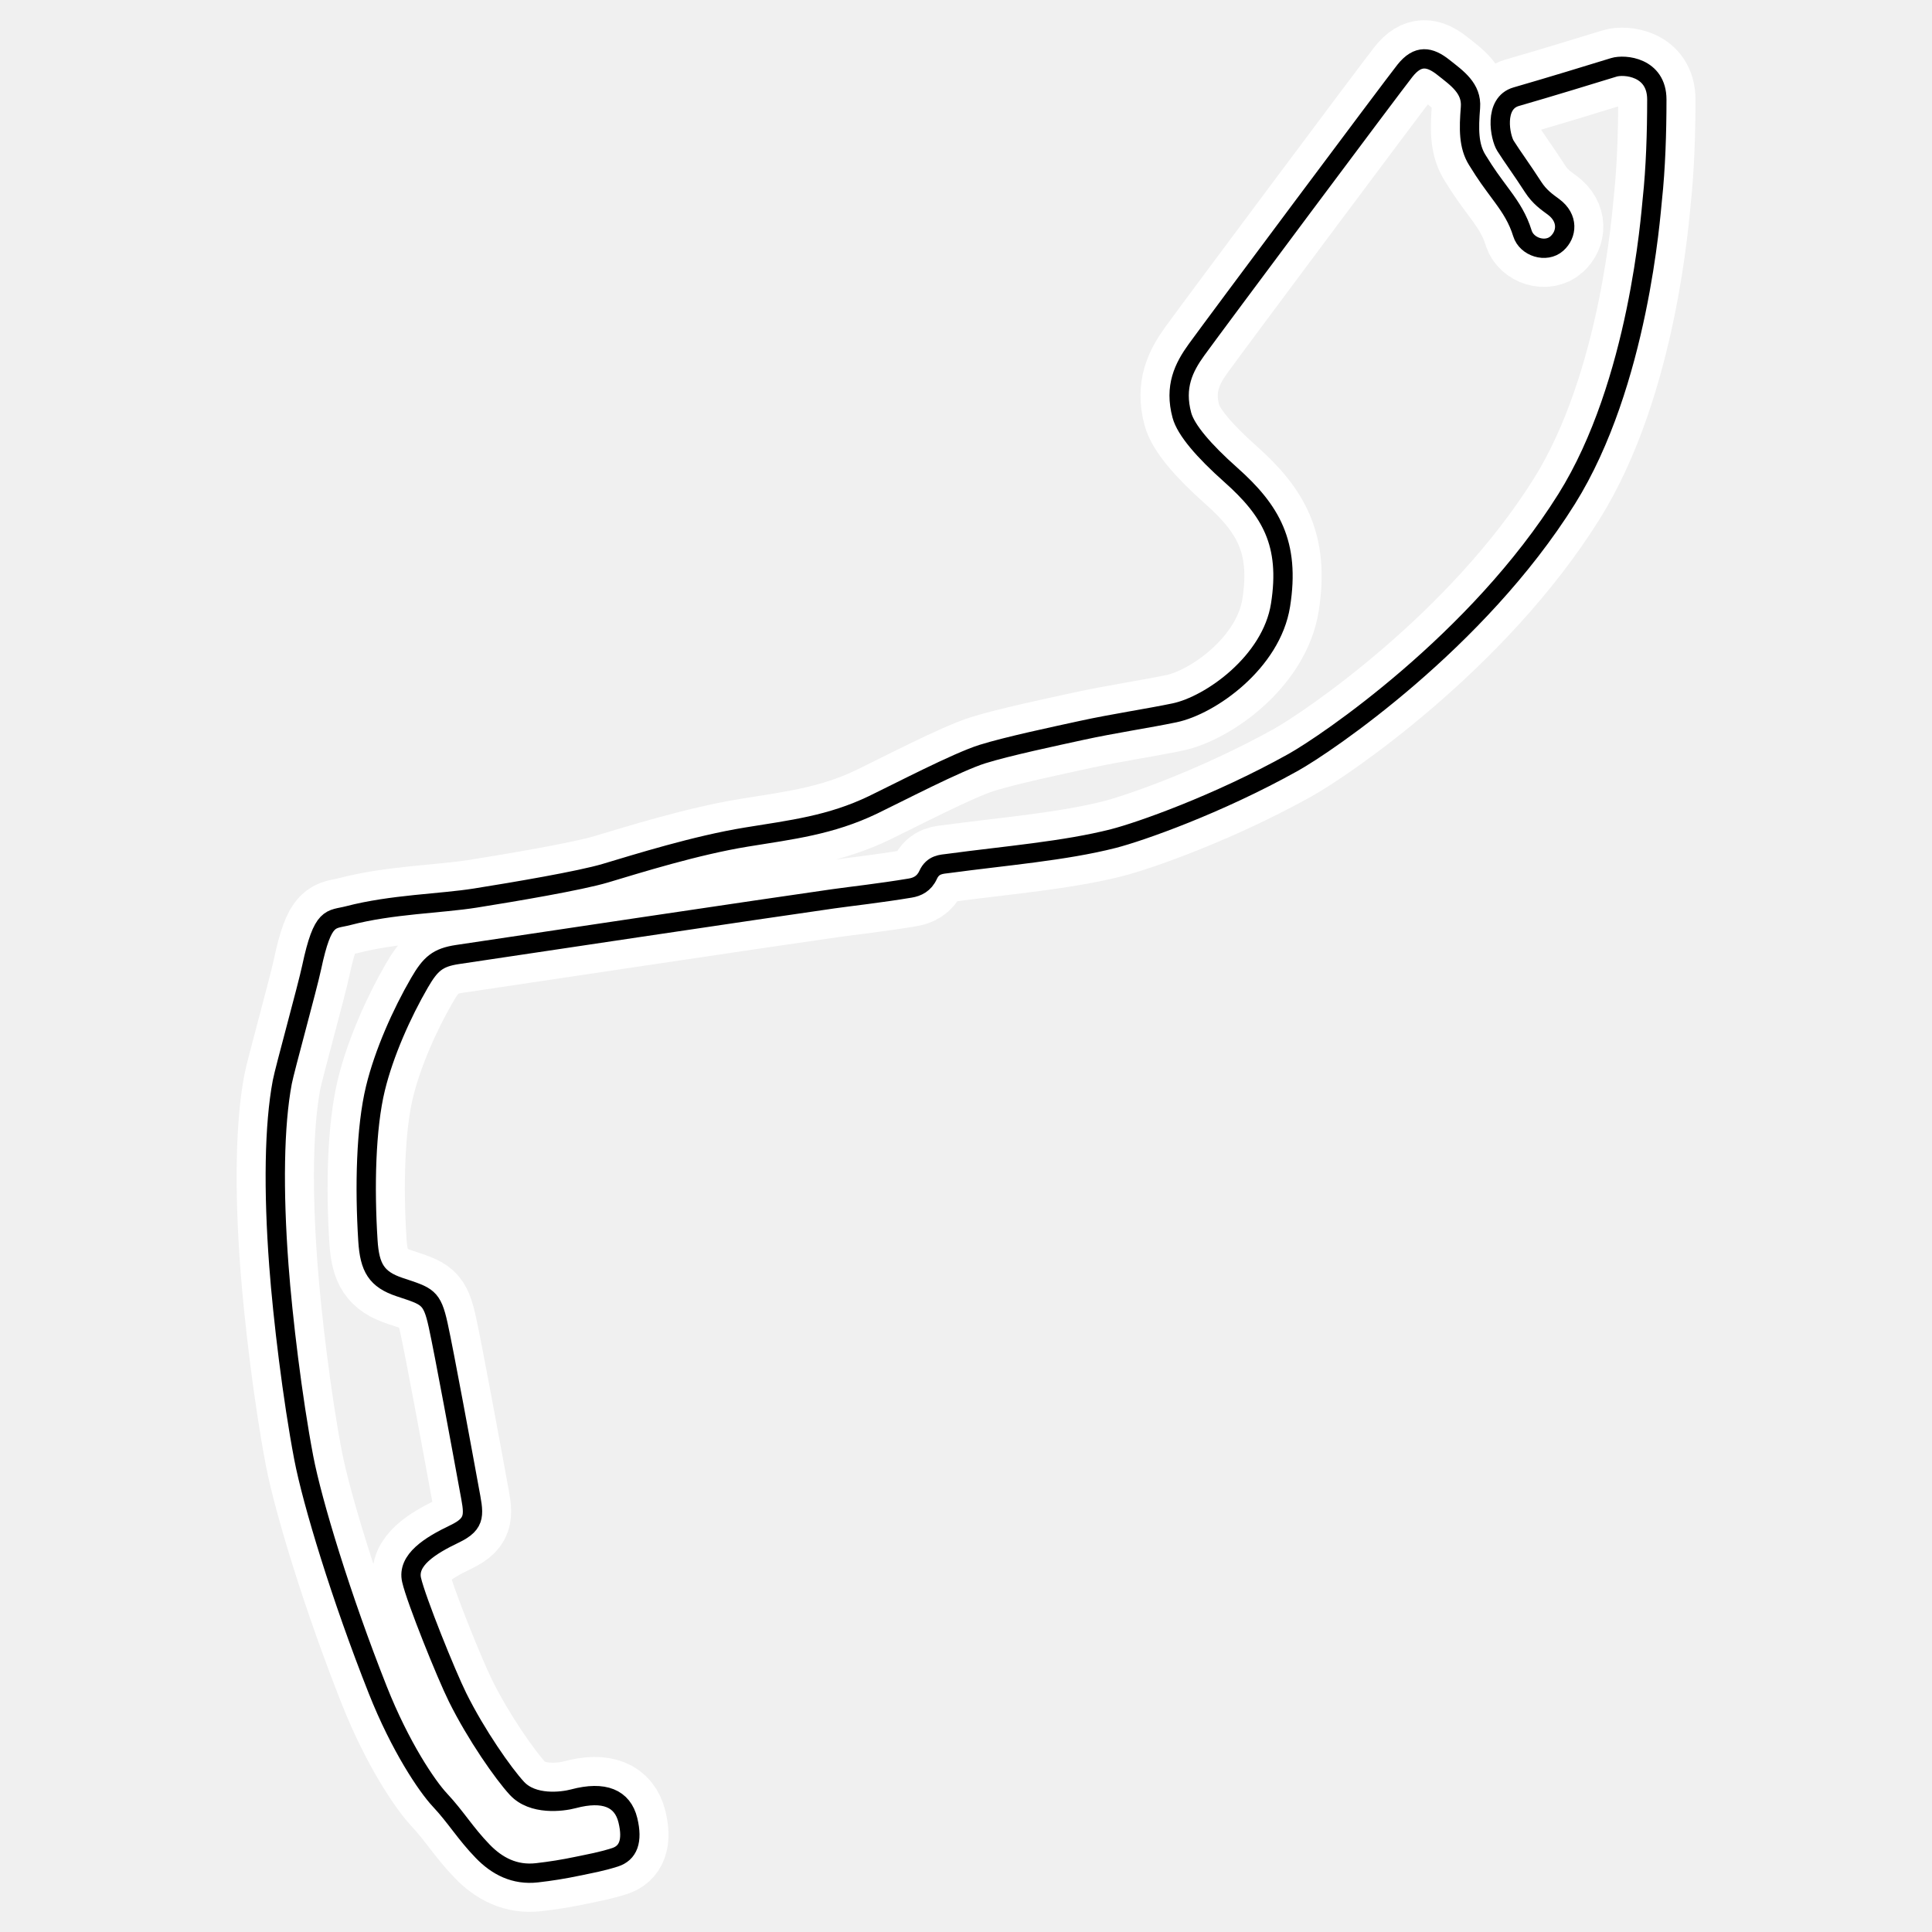
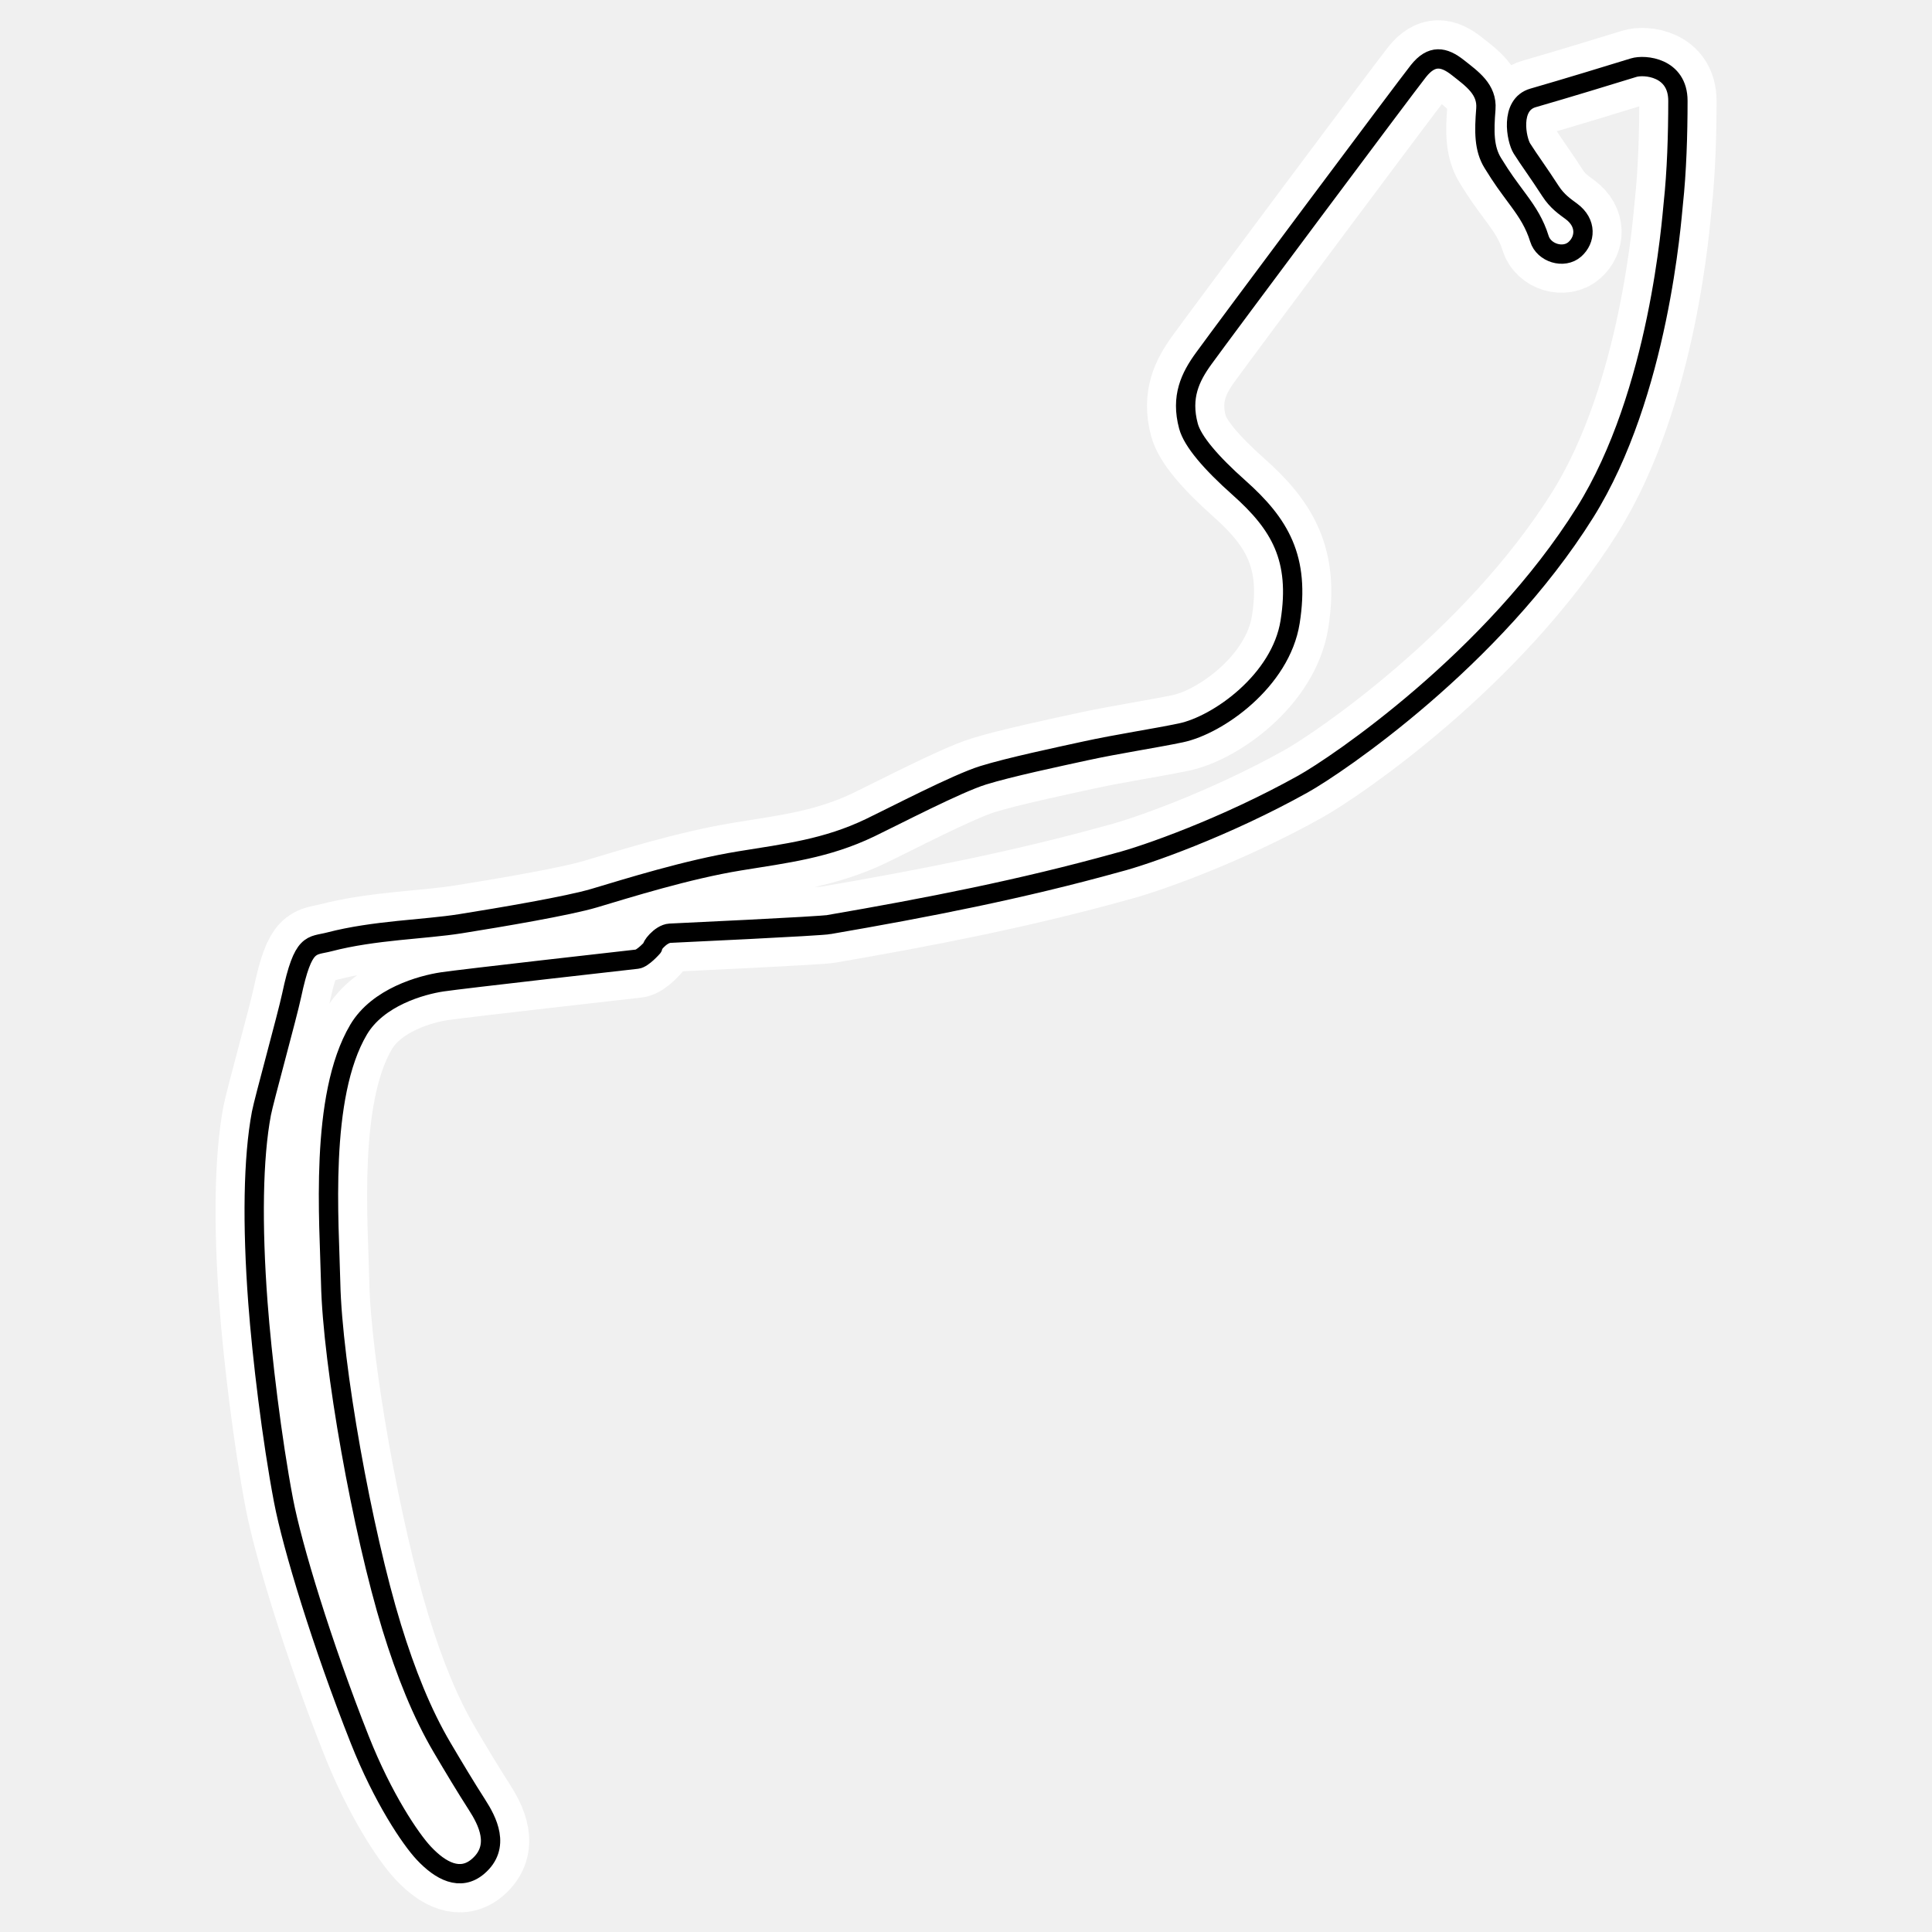
<svg xmlns="http://www.w3.org/2000/svg" xml:space="preserve" width="500" height="500">
-   <path d="M118.406 247.028c-5.133.773-6.986 2.39-9.842 7.309-4.58 7.891-9.182 18.193-11.4 27.33-2.484 10.23-2.826 25.527-1.947 39.413.444 7.026 2.226 10.029 8.233 12.032 7.162 2.384 8.33 2.485 9.938 9.792 1.608 7.309 6.382 33.322 8.039 42.386 1.186 6.488 2.04 8.901-3.802 11.691-6.428 3.068-12.276 6.795-11.107 11.91s8.933 24.394 11.912 30.4c4.824 9.72 11.839 19.73 15.346 23.528 4.08 4.422 11.656 3.494 14.616 2.705 7.965-2.119 12.725-.103 14.103 5.554 1.316 5.408.065 8.514-3.36 9.6-3.703 1.166-6.166 1.564-9.72 2.313a111 111 0 0 1-10.448 1.685c-5.803.66-10.35-1.757-14.033-5.56-4.53-4.674-6.868-8.768-11.107-13.298-3.319-3.549-10.23-13.74-16.076-28.5-9.476-23.929-16.95-48.55-19.147-60.067-2.92-15.345-5.416-36.11-6.428-49.691-1.47-19.647-1.222-36.354.877-47.499.618-3.282 6.489-24.453 7.597-29.67 2.925-13.738 4.923-12.235 9.472-13.424 11.282-2.945 23.905-3.116 32.913-4.552 10.083-1.606 27.104-4.49 33.614-6.431 8.331-2.484 23.397-7.218 36.537-9.354 11.692-1.899 21.778-3.07 32.74-8.33 6.187-2.97 21.775-11.107 28.353-13.155 6.577-2.044 18.692-4.601 25.72-6.136 8.04-1.755 17.204-3.115 23.97-4.53 9.31-1.95 25.09-13.098 27.43-27.867 2.531-15.979-2.56-24.556-12.862-33.712-7.015-6.237-11.646-11.645-12.668-15.443-1.983-7.373.473-12.356 3.8-16.953 4.969-6.87 50.57-67.96 53.932-72.199s6.429-3.654 9.94-.877c3.504 2.778 7.406 5.424 7.014 10.377-.437 5.553-.514 9.94 1.756 13.592 2.628 4.239 3.36 5.116 6.577 9.5 2.134 2.91 3.945 5.7 5.116 9.5 1.095 3.56 6.096 5.137 8.912 2.63 2.629-2.34 3.07-6.578-.875-9.5-1.634-1.21-3.577-2.504-5.263-5.115-2.923-4.531-5.41-7.892-7.16-10.67-1.388-2.2-3.128-11.013 2.774-12.716 8.623-2.484 19.586-5.846 25.283-7.6 2.716-.833 11.11-.145 11.11 8.331 0 8.477-.294 17.83-1.167 25.868-.395 3.594-3.479 47.65-22.17 77.51-23.106 36.913-62.211 63.402-70.834 68.205-19.583 10.912-39.64 17.933-46.475 19.682-12.57 3.215-28.256 4.48-42.678 6.43-1.745.235-3.997.195-5.263 2.972-1.051 2.304-2.837 3.112-4.627 3.41-7.892 1.316-15.21 2.112-19.927 2.778-15.198 2.142-86.569 12.81-97.238 14.416z" style="fill:none;stroke:#fff;stroke-width:20;stroke-linejoin:round;stroke-dasharray:none;stroke-opacity:1" />
-   <path d="M118.406 247.028c-5.133.773-6.986 2.39-9.842 7.309-4.58 7.891-9.182 18.193-11.4 27.33-2.484 10.23-2.826 25.527-1.947 39.413.444 7.026 2.226 10.029 8.233 12.032 7.162 2.384 8.33 2.485 9.938 9.792 1.608 7.309 6.382 33.322 8.039 42.386 1.186 6.488 2.04 8.901-3.802 11.691-6.428 3.068-12.276 6.795-11.107 11.91s8.933 24.394 11.912 30.4c4.824 9.72 11.839 19.73 15.346 23.528 4.08 4.422 11.656 3.494 14.616 2.705 7.965-2.119 12.725-.103 14.103 5.554 1.316 5.408.065 8.514-3.36 9.6-3.703 1.166-6.166 1.564-9.72 2.313a111 111 0 0 1-10.448 1.685c-5.803.66-10.35-1.757-14.033-5.56-4.53-4.674-6.868-8.768-11.107-13.298-3.319-3.549-10.23-13.74-16.076-28.5-9.476-23.929-16.95-48.55-19.147-60.067-2.92-15.345-5.416-36.11-6.428-49.691-1.47-19.647-1.222-36.354.877-47.499.618-3.282 6.489-24.453 7.597-29.67 2.925-13.738 4.923-12.235 9.472-13.424 11.282-2.945 23.905-3.116 32.913-4.552 10.083-1.606 27.104-4.49 33.614-6.431 8.331-2.484 23.397-7.218 36.537-9.354 11.692-1.899 21.778-3.07 32.74-8.33 6.187-2.97 21.775-11.107 28.353-13.155 6.577-2.044 18.692-4.601 25.72-6.136 8.04-1.755 17.204-3.115 23.97-4.53 9.31-1.95 25.09-13.098 27.43-27.867 2.531-15.979-2.56-24.556-12.862-33.712-7.015-6.237-11.646-11.645-12.668-15.443-1.983-7.373.473-12.356 3.8-16.953 4.969-6.87 50.57-67.96 53.932-72.199s6.429-3.654 9.94-.877c3.504 2.778 7.406 5.424 7.014 10.377-.437 5.553-.514 9.94 1.756 13.592 2.628 4.239 3.36 5.116 6.577 9.5 2.134 2.91 3.945 5.7 5.116 9.5 1.095 3.56 6.096 5.137 8.912 2.63 2.629-2.34 3.07-6.578-.875-9.5-1.634-1.21-3.577-2.504-5.263-5.115-2.923-4.531-5.41-7.892-7.16-10.67-1.388-2.2-3.128-11.013 2.774-12.716 8.623-2.484 19.586-5.846 25.283-7.6 2.716-.833 11.11-.145 11.11 8.331 0 8.477-.294 17.83-1.167 25.868-.395 3.594-3.479 47.65-22.17 77.51-23.106 36.913-62.211 63.402-70.834 68.205-19.583 10.912-39.64 17.933-46.475 19.682-12.57 3.215-28.256 4.48-42.678 6.43-1.745.235-3.997.195-5.263 2.972-1.051 2.304-2.837 3.112-4.627 3.41-7.892 1.316-15.21 2.112-19.927 2.778-15.198 2.142-86.569 12.81-97.238 14.416z" style="fill:none;stroke:#000;stroke-width:5;stroke-linejoin:round;stroke-dasharray:none;stroke-opacity:1" />
+   <path d="M114.39 254.118c-5.291.797-16.59 3.899-21.591 12.351-10.241 17.32-7.564 49.849-7.225 65.52.449 21.233 8.19 64.394 15.81 89.16 3.615 11.749 7.831 22.293 13.03 31.103 2.953 5.01 6.138 10.317 9.024 14.801 2.655 4.132 6.263 10.877.24 15.999-4.558 3.875-9.64 1.203-14.008-3.463-3.42-3.657-10.543-14.16-16.567-29.37-9.765-24.66-17.468-50.031-19.732-61.9-3.01-15.815-5.578-37.213-6.624-51.21-1.514-20.246-1.259-37.462.905-48.948.636-3.383 6.686-25.199 7.828-30.577 3.014-14.157 5.074-12.608 9.76-13.832 11.628-3.034 24.635-3.212 33.918-4.69 10.391-1.656 27.932-4.627 34.64-6.63 8.586-2.558 24.114-7.437 37.654-9.638 12.048-1.957 22.442-3.163 33.738-8.585 6.376-3.06 22.44-11.446 29.22-13.556 6.776-2.106 19.262-4.742 26.505-6.324 8.285-1.808 17.729-3.209 24.701-4.667 9.595-2.01 25.857-13.498 28.267-28.719 2.61-16.465-2.639-25.304-13.255-34.742-7.23-6.426-11.998-11.999-13.052-15.915-2.046-7.596.486-12.732 3.914-17.468 5.12-7.08 52.114-70.035 55.578-74.403 3.465-4.37 6.626-3.766 10.243-.905 3.612 2.863 7.632 5.591 7.23 10.695-.452 5.722-.53 10.242 1.81 14.007 2.707 4.368 3.46 5.272 6.776 9.79 2.199 2.998 4.066 5.874 5.272 9.79 1.13 3.669 6.282 5.293 9.185 2.71 2.708-2.41 3.163-6.779-.902-9.79-1.685-1.247-3.686-2.58-5.423-5.271-3.013-4.67-5.576-8.133-7.38-10.996-1.43-2.267-3.222-11.35 2.86-13.104 8.888-2.56 20.184-6.025 26.055-7.832 2.798-.86 11.448-.15 11.448 8.585s-.302 18.374-1.201 26.658c-.408 3.704-3.586 49.104-22.845 79.876-23.814 38.04-64.113 65.337-72.997 70.287-20.183 11.245-40.852 18.48-47.896 20.282-24.93 6.936-49.398 11.708-74.708 16.066-1.59.413-40.507 2.215-41.206 2.253-2.568.141-5.15 3.85-4.46 3.624 0 0-2.54 2.923-4.052 3.09-1.951.215-45.307 5.108-50.487 5.887z" style="fill:none;stroke:#fff;stroke-width:20;stroke-linejoin:round;stroke-dasharray:none;stroke-opacity:1" />
+   <path d="M114.39 254.118c-5.291.797-16.59 3.899-21.591 12.351-10.241 17.32-7.564 49.849-7.225 65.52.449 21.233 8.19 64.394 15.81 89.16 3.615 11.749 7.831 22.293 13.03 31.103 2.953 5.01 6.138 10.317 9.024 14.801 2.655 4.132 6.263 10.877.24 15.999-4.558 3.875-9.64 1.203-14.008-3.463-3.42-3.657-10.543-14.16-16.567-29.37-9.765-24.66-17.468-50.031-19.732-61.9-3.01-15.815-5.578-37.213-6.624-51.21-1.514-20.246-1.259-37.462.905-48.948.636-3.383 6.686-25.199 7.828-30.577 3.014-14.157 5.074-12.608 9.76-13.832 11.628-3.034 24.635-3.212 33.918-4.69 10.391-1.656 27.932-4.627 34.64-6.63 8.586-2.558 24.114-7.437 37.654-9.638 12.048-1.957 22.442-3.163 33.738-8.585 6.376-3.06 22.44-11.446 29.22-13.556 6.776-2.106 19.262-4.742 26.505-6.324 8.285-1.808 17.729-3.209 24.701-4.667 9.595-2.01 25.857-13.498 28.267-28.719 2.61-16.465-2.639-25.304-13.255-34.742-7.23-6.426-11.998-11.999-13.052-15.915-2.046-7.596.486-12.732 3.914-17.468 5.12-7.08 52.114-70.035 55.578-74.403 3.465-4.37 6.626-3.766 10.243-.905 3.612 2.863 7.632 5.591 7.23 10.695-.452 5.722-.53 10.242 1.81 14.007 2.707 4.368 3.46 5.272 6.776 9.79 2.199 2.998 4.066 5.874 5.272 9.79 1.13 3.669 6.282 5.293 9.185 2.71 2.708-2.41 3.163-6.779-.902-9.79-1.685-1.247-3.686-2.58-5.423-5.271-3.013-4.67-5.576-8.133-7.38-10.996-1.43-2.267-3.222-11.35 2.86-13.104 8.888-2.56 20.184-6.025 26.055-7.832 2.798-.86 11.448-.15 11.448 8.585s-.302 18.374-1.201 26.658c-.408 3.704-3.586 49.104-22.845 79.876-23.814 38.04-64.113 65.337-72.997 70.287-20.183 11.245-40.852 18.48-47.896 20.282-24.93 6.936-49.398 11.708-74.708 16.066-1.59.413-40.507 2.215-41.206 2.253-2.568.141-5.15 3.85-4.46 3.624 0 0-2.54 2.923-4.052 3.09-1.951.215-45.307 5.108-50.487 5.887z" style="fill:none;stroke:#000;stroke-width:5;stroke-linejoin:round;stroke-dasharray:none;stroke-opacity:1" />
</svg>
